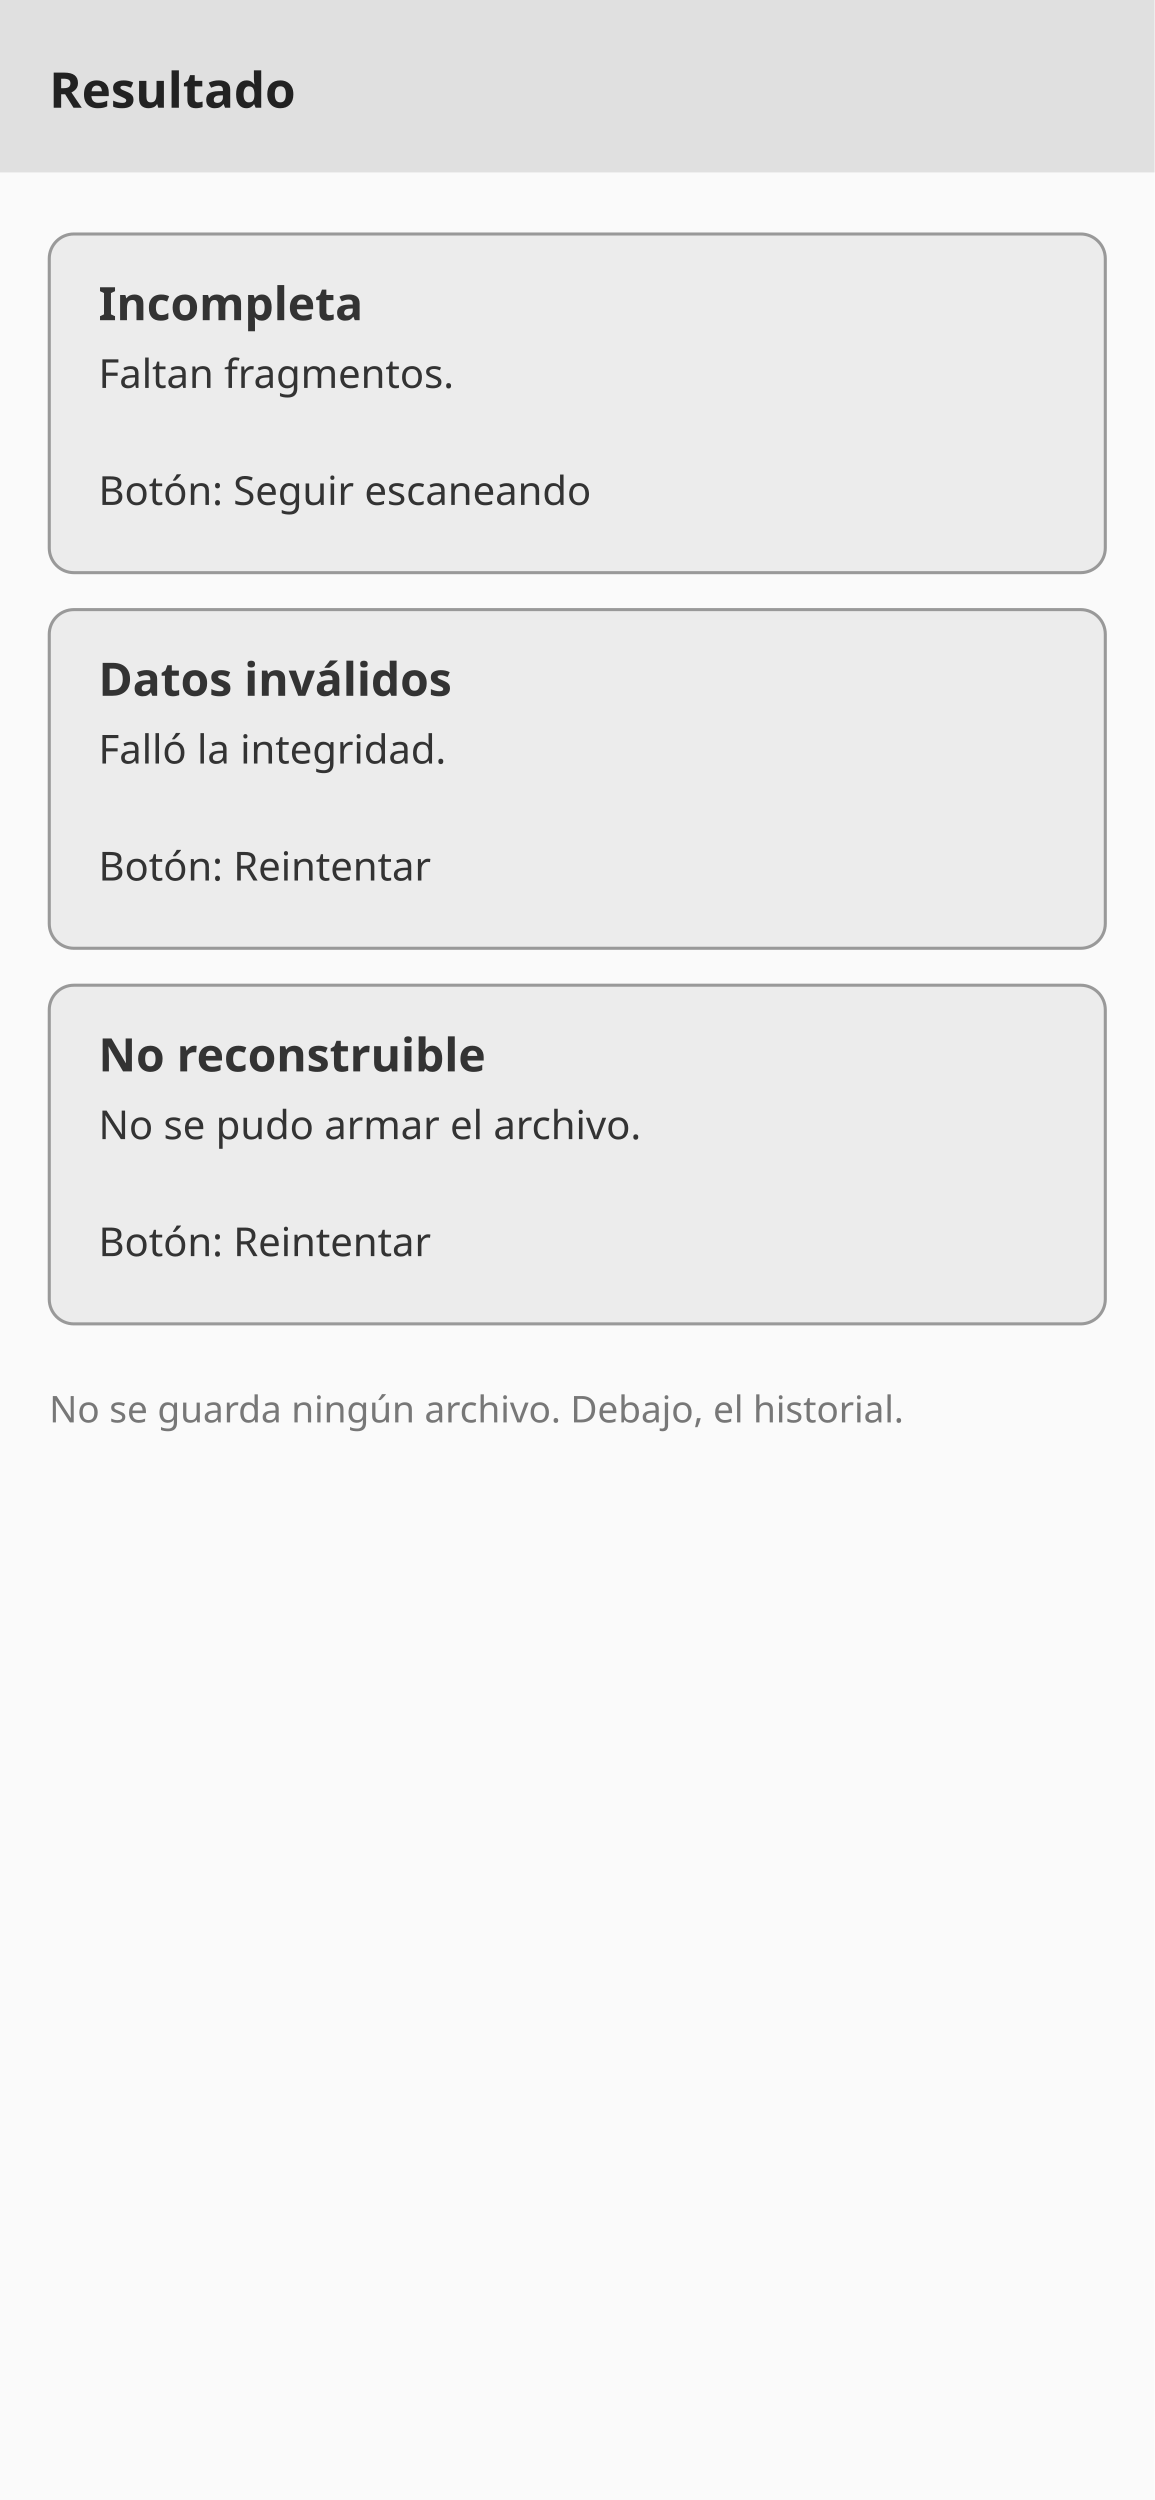
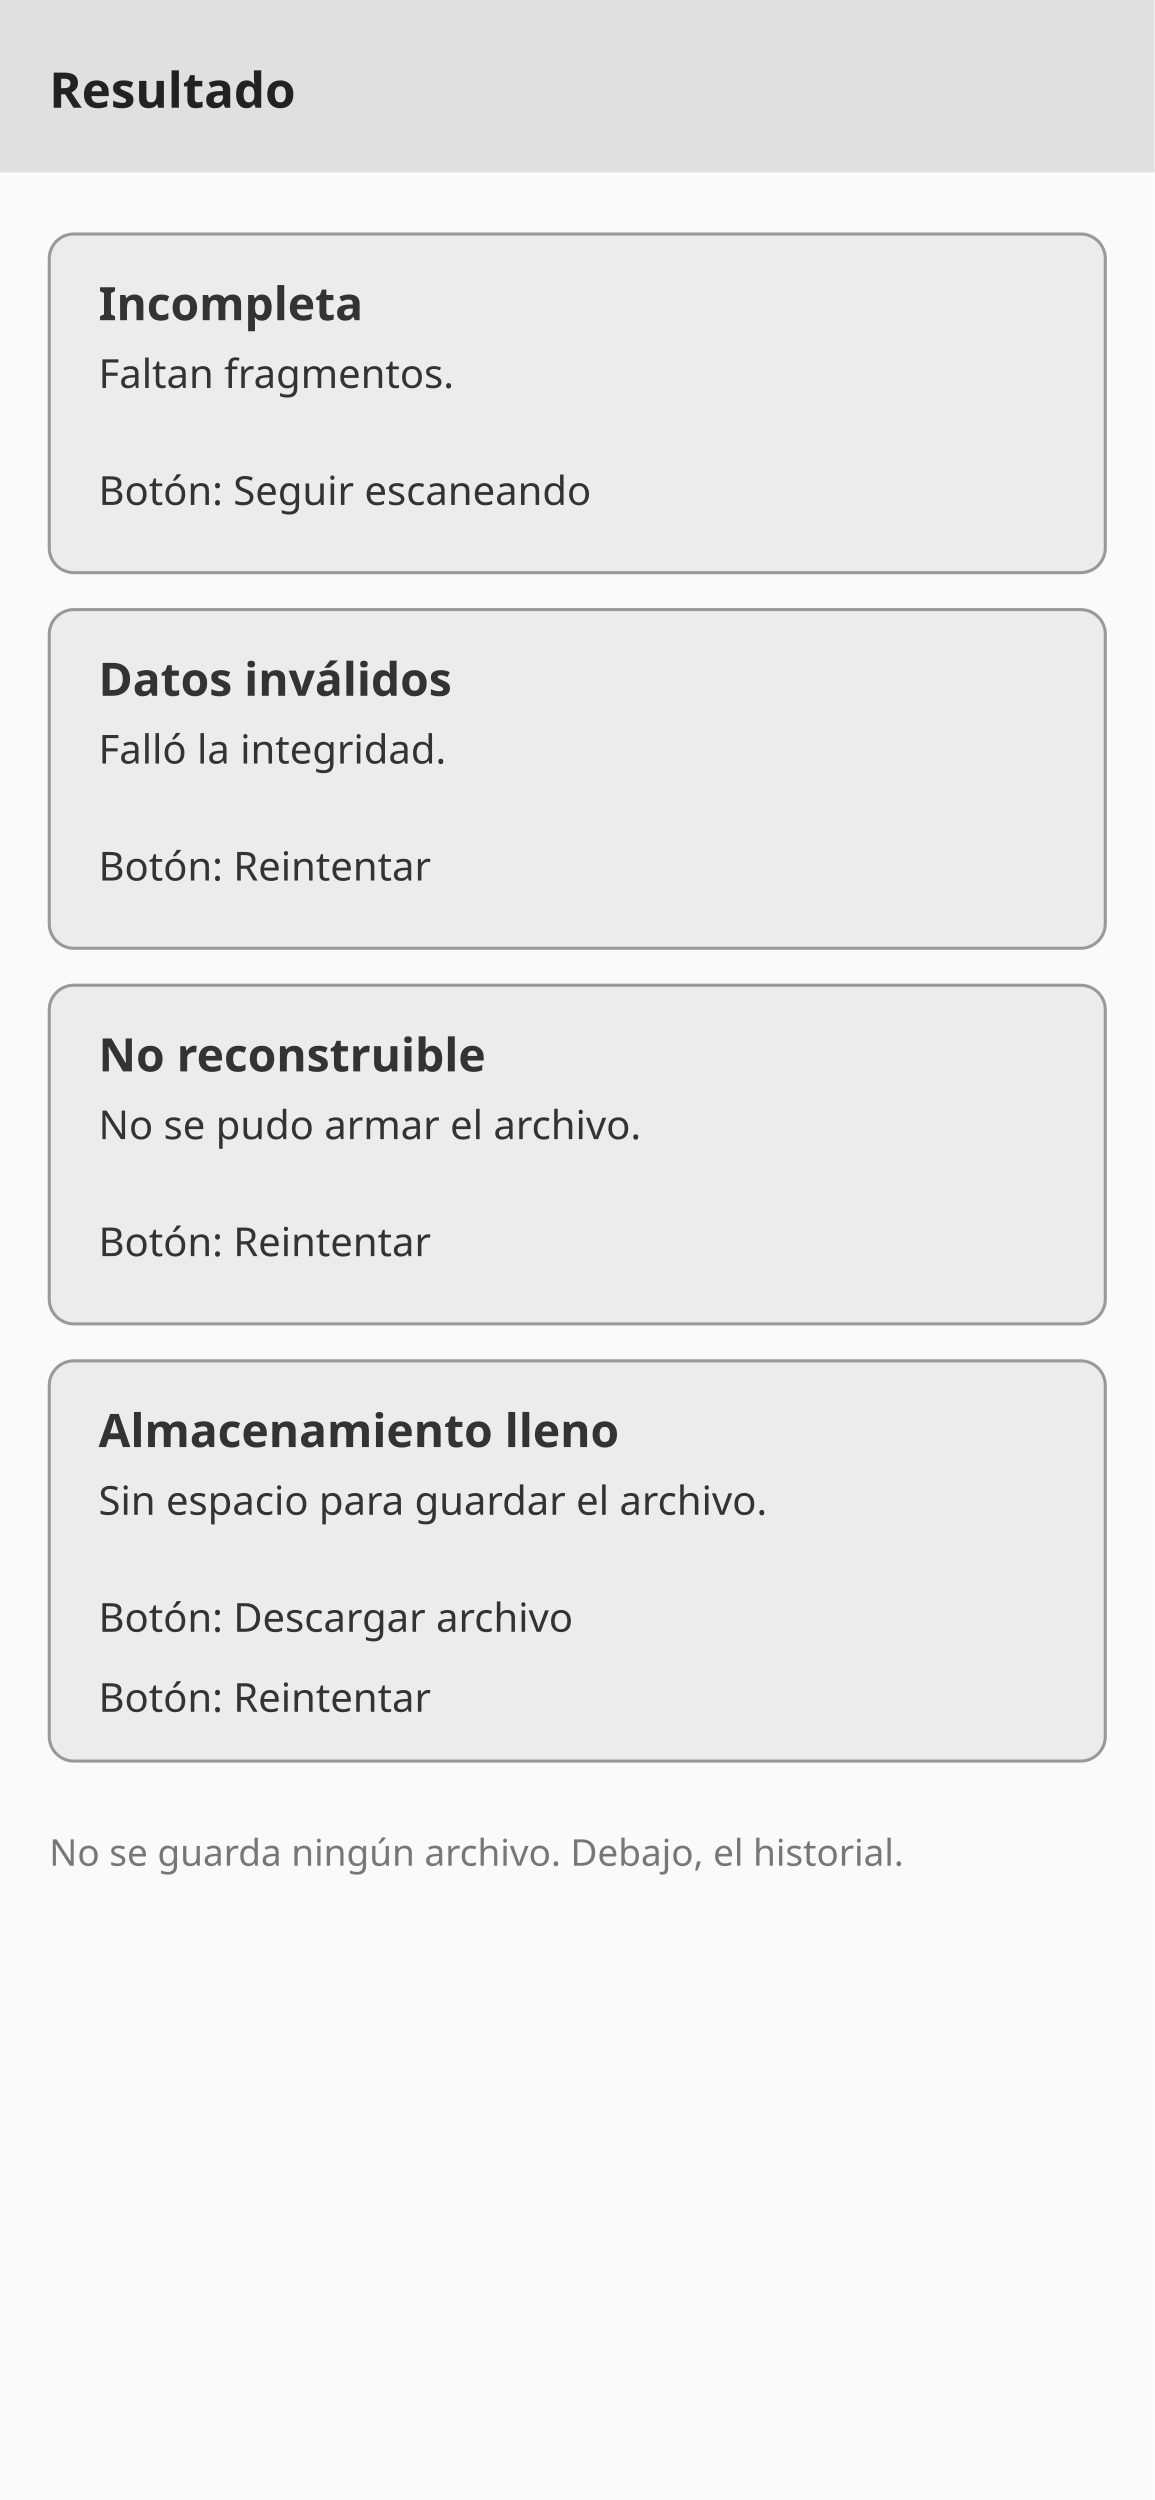
<svg xmlns="http://www.w3.org/2000/svg" viewBox="0 0 375 812" font-family="sans-serif" font-size="13">
  <rect width="375" height="812" fill="#fafafa" />
  <rect width="375" height="56" fill="#e0e0e0" />
  <text x="16" y="35" font-size="16" font-weight="bold" fill="#222">Resultado</text>
  <g stroke="#999" fill="#ececec">
    <rect x="16" y="76" width="343" height="110" rx="8" />
    <rect x="16" y="198" width="343" height="110" rx="8" />
    <rect x="16" y="320" width="343" height="110" rx="8" />
+     <rect x="16" y="442" width="343" height="130" rx="8" />
  </g>
  <g fill="#333">
    <text x="32" y="104" font-size="15" font-weight="bold">Incompleta</text>
    <text x="32" y="126">Faltan fragmentos.</text>
    <text x="32" y="164">Botón: Seguir escaneando</text>
    <text x="32" y="226" font-size="15" font-weight="bold">Datos inválidos</text>
    <text x="32" y="248">Falló la integridad.</text>
    <text x="32" y="286">Botón: Reintentar</text>
    <text x="32" y="348" font-size="15" font-weight="bold">No reconstruible</text>
    <text x="32" y="370">No se pudo armar el archivo.</text>
    <text x="32" y="408">Botón: Reintentar</text>
  </g>
-   <text x="16" y="462" fill="#777" font-size="12">No se guarda ningún archivo. Debajo, el historial.</text>
+   <g fill="#333">
+     <text x="32" y="470" font-size="15" font-weight="bold">Almacenamiento lleno</text>
+     <text x="32" y="492">Sin espacio para guardar el archivo.</text>
+     <text x="32" y="530">Botón: Descargar archivo</text>
+     <text x="32" y="556">Botón: Reintentar</text>
+   </g>
+   <text x="16" y="606" fill="#777" font-size="12">No se guarda ningún archivo. Debajo, el historial.</text>
</svg>
